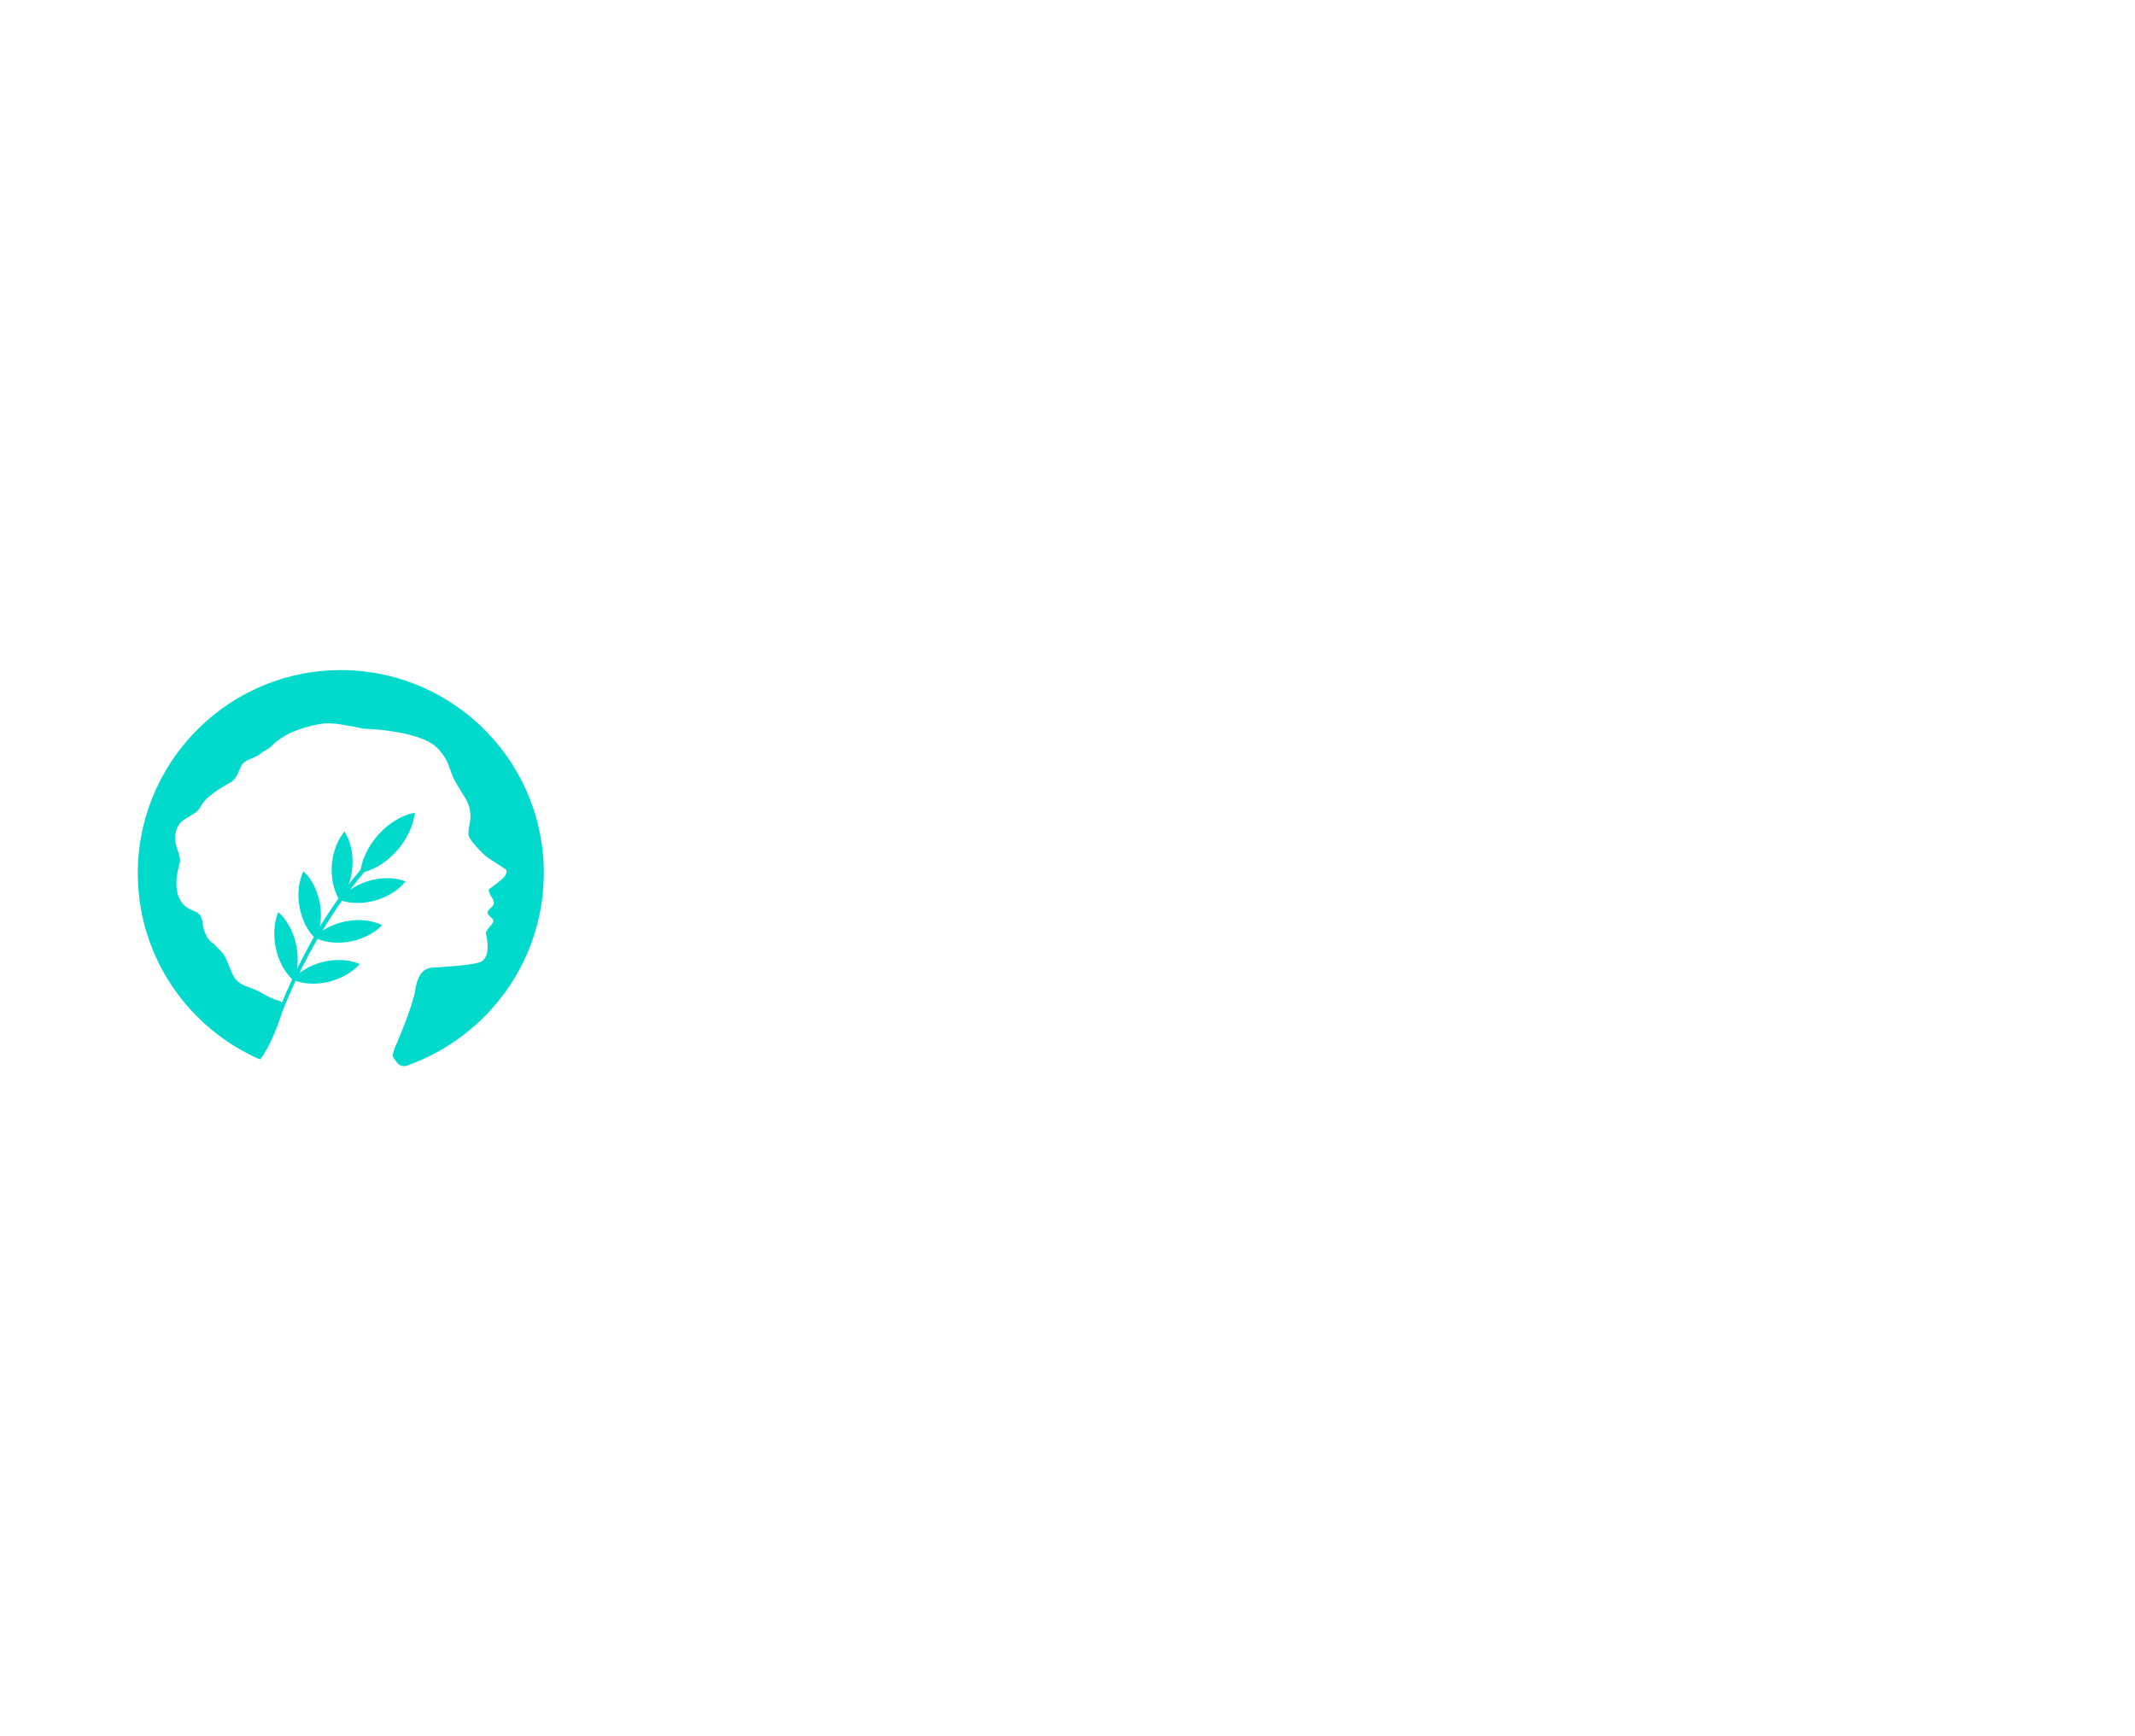
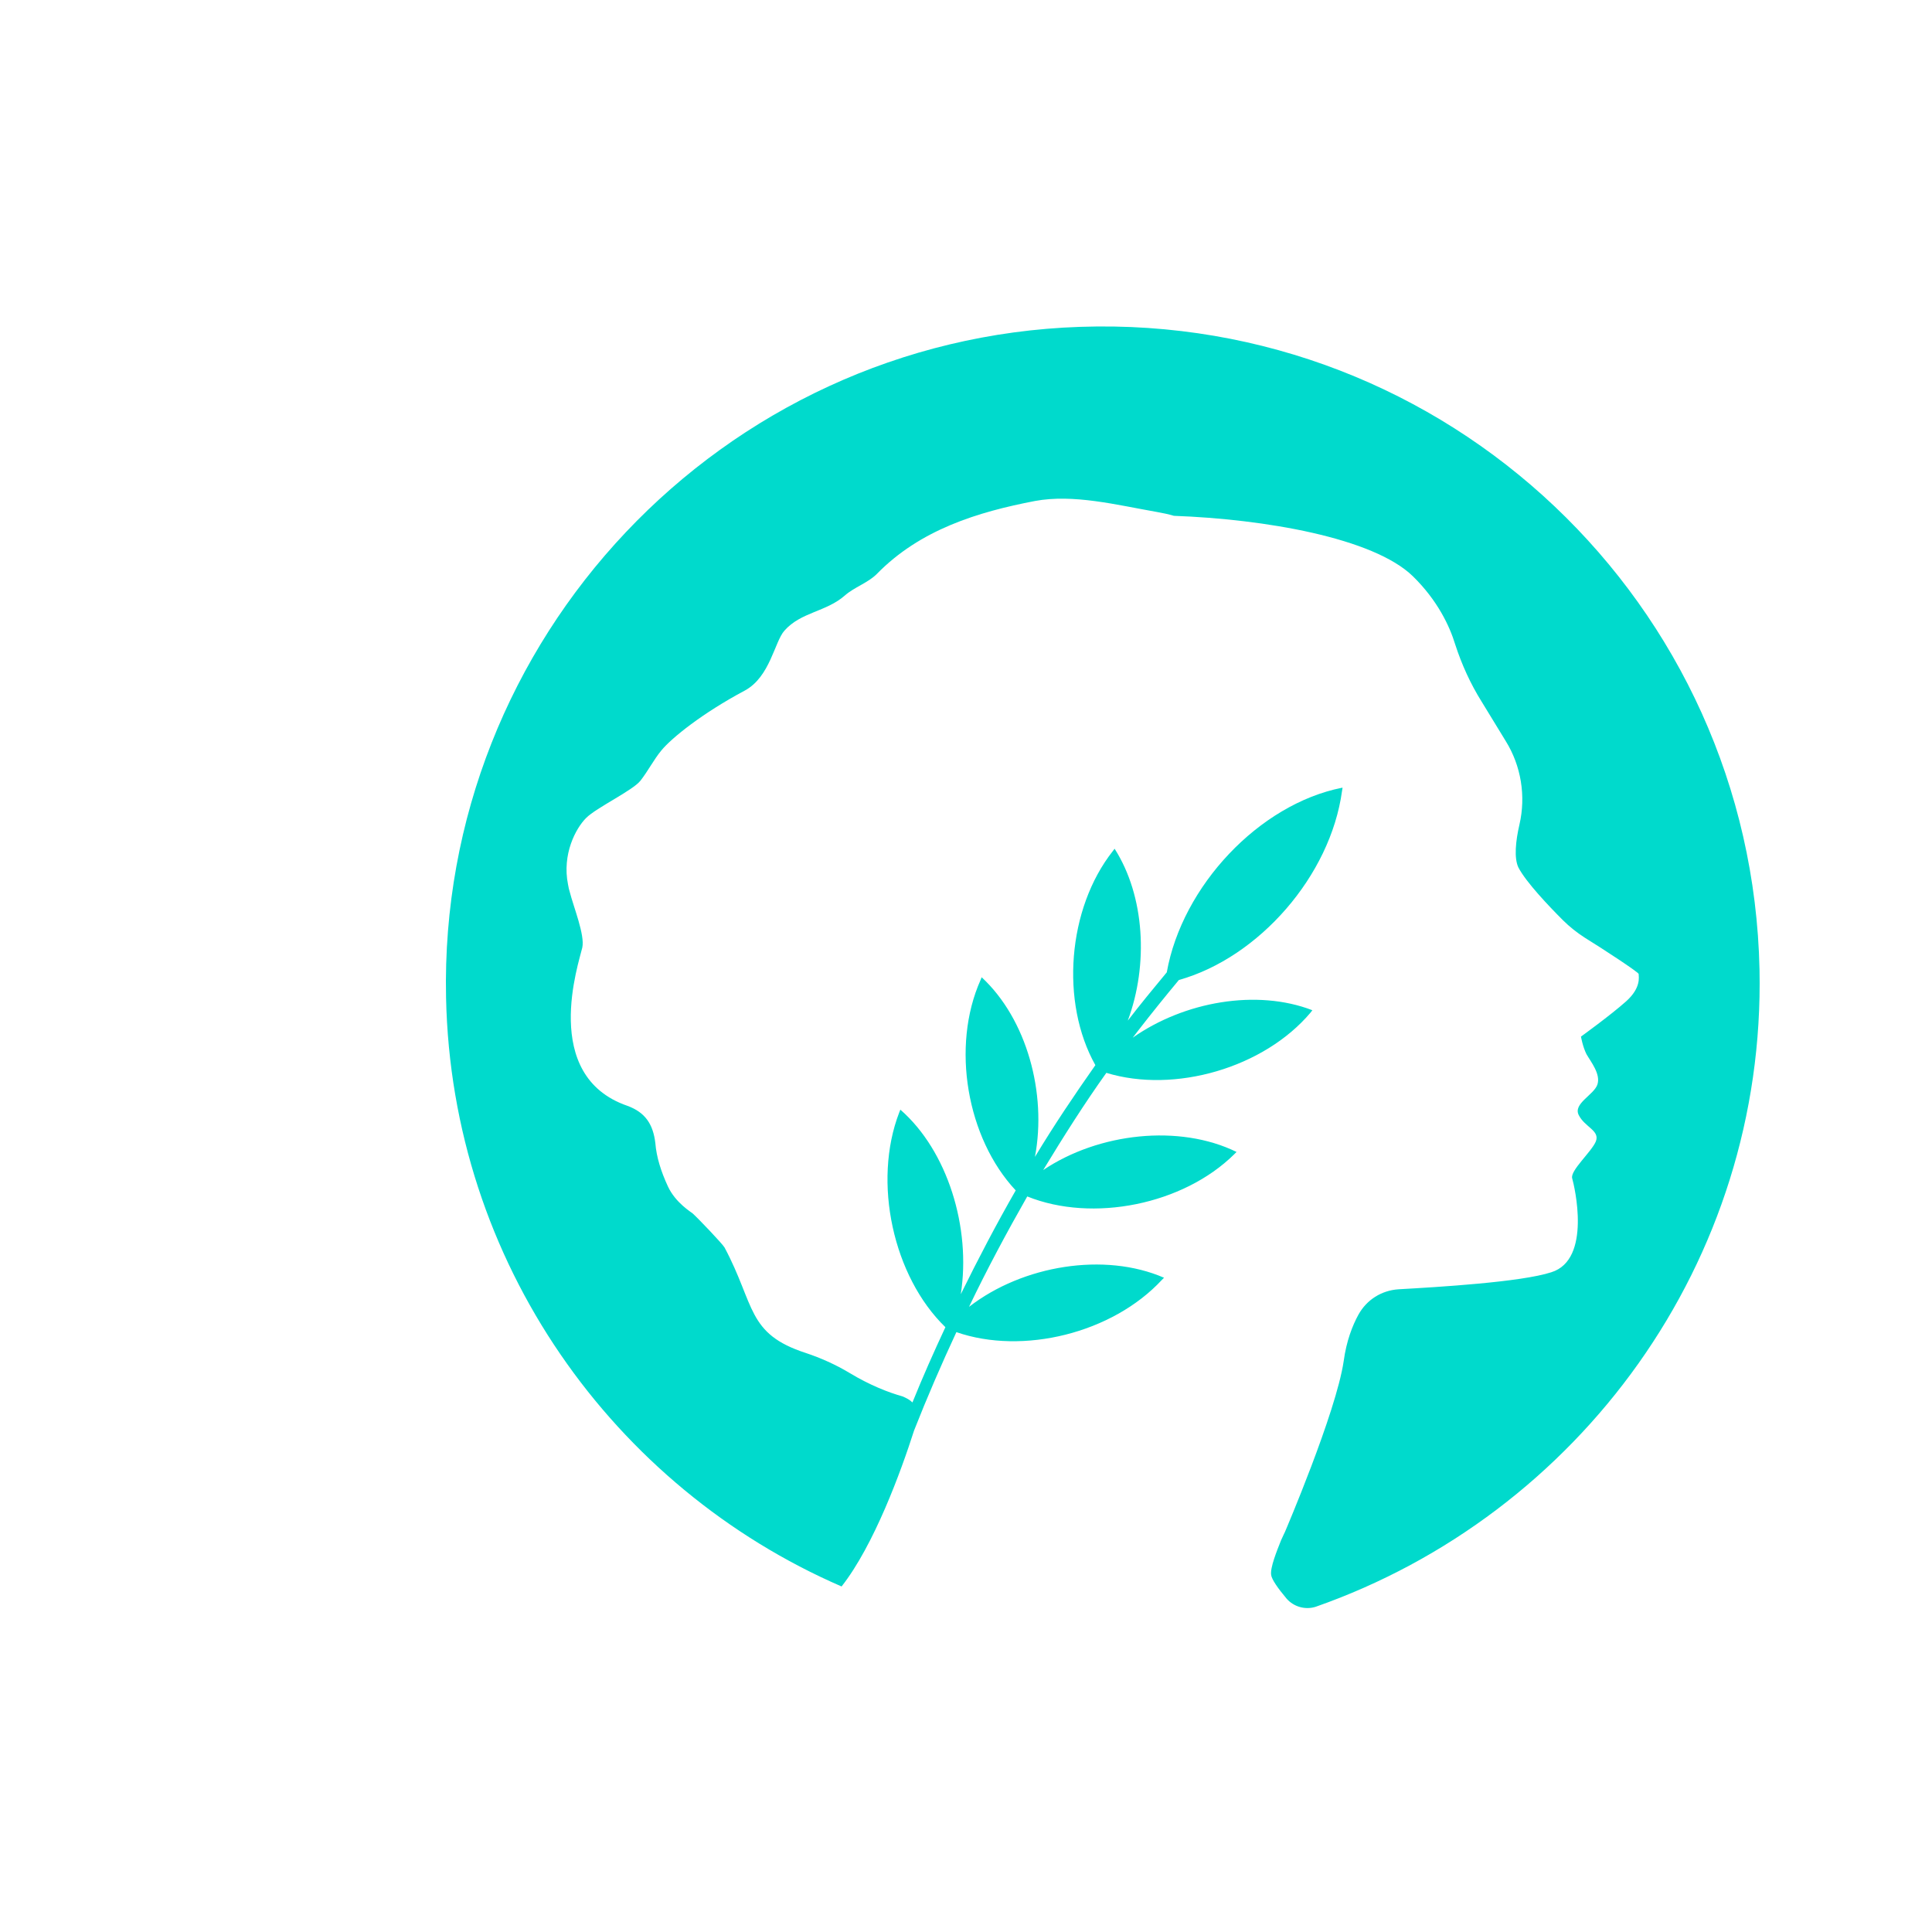
- <svg xmlns="http://www.w3.org/2000/svg" version="1.0" id="Layer_1" x="0px" y="0px" height="113" width="139" viewBox="0 0 1257.6 351.7" style="enable-background:new 0 0 1257.6 351.7;" xml:space="preserve">
+ <svg xmlns="http://www.w3.org/2000/svg" x="0px" y="0px" height="50" width="50" viewBox="0 0 351.7 351.7">
  <style type="text/css">
- 	.st0{fill:#F7F7F7;}
- 	.st1{fill:#313144;}
	.st2{fill:#00DACC;}
</style>
  <g>
    <path class="st2" d="M320.3,176.5c-1.4-66.6-56.9-119.3-123.7-117c-65.2,2.2-116.8,56.8-115.4,122.1c1,48.2,30.5,89.2,72,107.2   c5.9-7.5,10.8-20.9,13.2-28.4c2.4-6.1,5-12.1,7.7-17.9c12.1,4.2,28.4,0.2,37.4-9.5l0.4-0.4l0,0c-10.8-4.7-25.7-2.3-35.5,5.3   c3.3-6.9,6.9-13.6,10.6-20.1c11.9,4.8,28.4,1.5,37.7-7.7l0.4-0.4l0,0c-10.4-5.1-25.1-3.5-35.2,3.3c3.7-6.1,7.5-12.1,11.5-17.7   c12.4,3.8,28.7-0.9,37.2-11l0.3-0.4l0,0c-10.1-3.9-23.3-1.6-32.7,5c0.3-0.4,0.7-0.9,1-1.3c2.4-3.1,4.9-6.2,7.4-9.2   c14.6-4.1,27.6-19,29.7-34.4l0.1-0.6l-0.1,0c-15.1,3-29.1,17.9-31.9,33.6c-2.4,2.9-4.8,5.8-7.1,8.8c3.8-10.2,3.1-22.7-2.4-31.3l0,0   l-0.3,0.4c-8.3,10.5-9.6,27.6-3.2,39c-3.8,5.4-7.5,10.9-11,16.7c2.2-11.6-1.5-25.1-9.7-32.7l0,0l-0.2,0.5   c-5.4,12.1-2.5,28.8,6.4,38.3c-3.5,6.1-6.8,12.4-10,18.9c1.9-12.1-2.4-26.1-11-33.6l0,0l-0.2,0.5c-4.9,12.7-1.1,29.9,8.4,39.1   c-2.1,4.5-4.1,9-6,13.7c-0.5-0.5-1.1-0.8-1.8-1.1c-2.5-0.7-5.9-2-9.7-4.3c-2.5-1.5-5.2-2.7-7.9-3.6c-10.8-3.5-9.2-8.7-14.8-19.2   c-0.4-0.7-4.8-5.3-5.8-6.2c-0.2-0.2-3.1-1.9-4.5-4.9c-1.3-2.8-2.1-5.4-2.3-7.9c-0.4-3.4-1.8-5.6-5.1-6.8   c-15.9-5.5-8.8-26.1-8.2-28.8c0.5-2.3-1.6-7.4-2.3-10.2c-0.1-0.3-0.2-0.7-0.3-1.3c-1.1-5.5,1.4-10.2,3.3-12.1   c1.9-1.9,8.5-5,9.9-6.8c1.4-1.8,2.4-3.8,3.8-5.5c1.9-2.3,7.5-6.8,15.2-10.9c4.6-2.5,5.4-8.9,7.2-10.9c3-3.4,7.6-3.4,11-6.4   c1.7-1.5,4.2-2.3,5.8-3.9c7.9-8.1,18.4-11.3,28.8-13.3c7-1.3,14.8,0.7,22.2,2c1.1,0.2,2.1,0.4,3.1,0.7c16.5,0.6,36.3,4,43.5,11   c4.5,4.4,6.7,9.1,7.7,12.4c1.2,3.7,2.8,7.2,4.8,10.4l4.4,7.2c2.8,4.5,3.7,10,2.5,15.2c-0.7,3-1,6.1-0.2,7.8   c1.4,2.7,5.6,7.1,8.1,9.6c1.2,1.2,2.6,2.3,4,3.2c3.4,2.1,9.8,6.3,9.8,6.6c0,0.5,0.5,2.5-2.3,5c-2.8,2.5-8.2,6.4-8.2,6.4   s0.3,1.8,1,3.2c0.8,1.4,2.6,3.6,2,5.5c-0.6,1.9-4.5,3.5-3.4,5.6c1.1,2.2,3.9,2.8,3.1,4.8c-0.8,1.9-4.7,5.3-4.3,6.7   c0.4,1.4,3.6,14.8-3.8,17.1c-5.5,1.8-20.7,2.7-27.8,3.1c-3.1,0.2-5.8,1.9-7.3,4.6c-1.1,2-2.2,4.8-2.7,8.5   c-1.4,9.4-10.7,31.1-10.7,31.1s-0.3,0.6-0.7,1.5c-0.8,2-2,5-1.8,6.3c0.1,0.8,1.2,2.4,2.8,4.3c1.3,1.5,3.4,2.1,5.3,1.5   C287.4,275.7,321.4,229.8,320.3,176.5z" />
  </g>
</svg>
